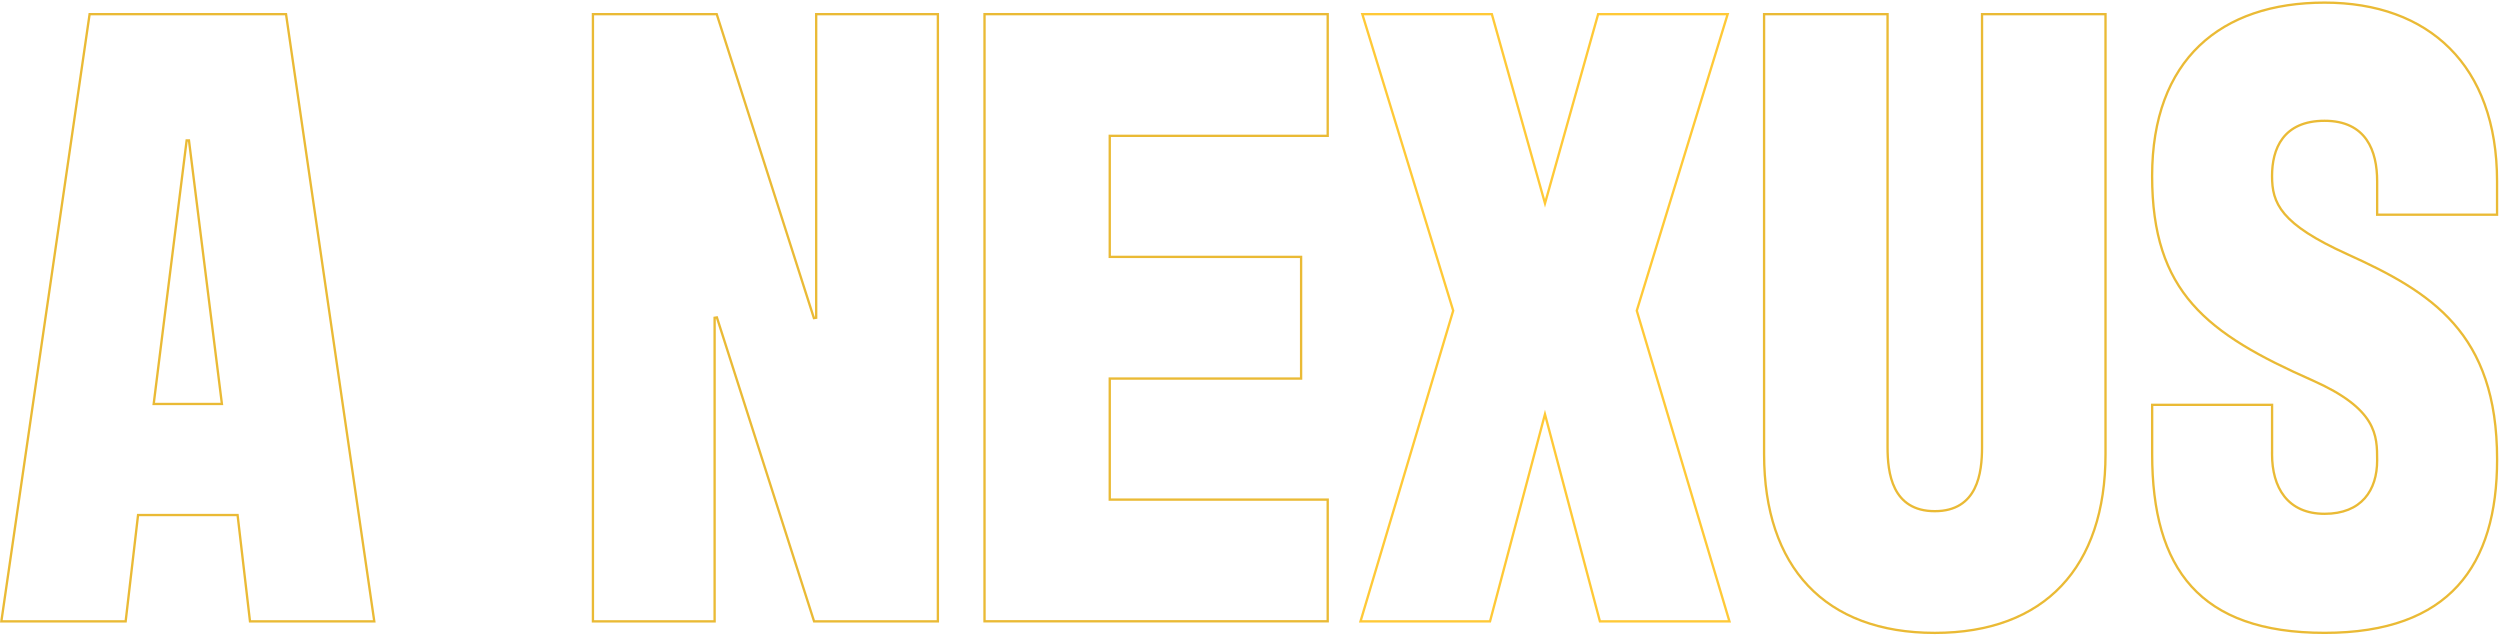
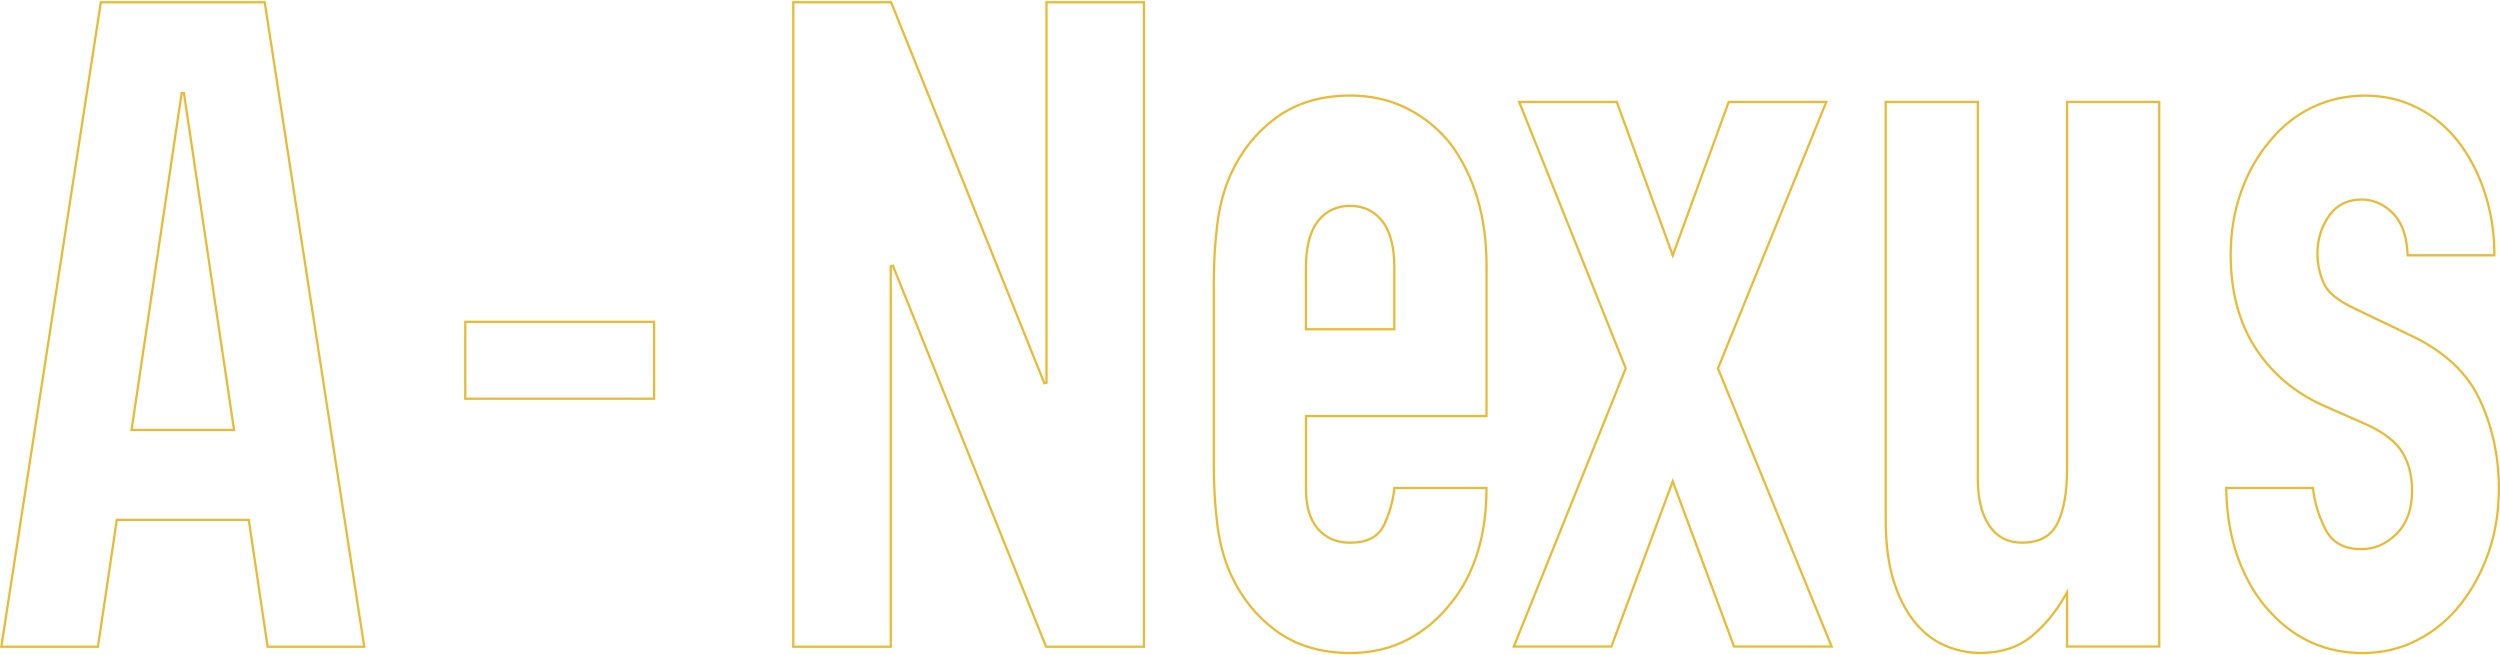
- <svg xmlns="http://www.w3.org/2000/svg" width="1070" height="272" viewBox="0 0 1070 272" fill="none">
-   <path d="M101.737 220.885L101.685 220.443H101.24H59.532H59.087L59.035 220.885L53.777 265.942H0.578L38.351 6.058H122.421L160.194 265.942H106.995L101.737 220.885ZM94.412 172.892H94.978L94.908 172.33L80.875 60.095H79.883L65.85 172.33L65.779 172.892H66.346H94.412Z" stroke="#EABA35" />
-   <path d="M349.329 135.993V6.058H401.409V265.942H348.427L306.83 135.855L305.854 136.007V265.942H253.774V6.058H306.756L348.353 136.145L349.329 135.993Z" stroke="#EABA35" />
-   <path d="M475.474 213.834H568.257V265.913H421.375V6.058H568.257V58.138H475.474H474.974V58.638V109.446V109.946H475.474H556.871V162.025H475.474H474.974V162.525V213.334V213.834H475.474Z" stroke="#EABA35" />
-   <path d="M637.727 265.942H582.299L621.925 133.098L621.968 132.953L621.924 132.808L583.076 6.058H638.514L660.778 85.32L661.259 87.034L661.741 85.32L684.004 6.058H739.443L700.58 132.823L700.536 132.967L700.579 133.112L740.2 265.942H684.762L661.728 179.107L661.245 177.285L660.762 179.107L637.727 265.942Z" stroke="#FFC937" />
-   <path d="M807.874 6.058V191.358C807.874 196.866 808.345 203.699 811.104 209.168C812.488 211.912 814.453 214.323 817.229 216.046C820.006 217.768 823.561 218.781 828.093 218.781C832.625 218.781 836.181 217.768 838.957 216.046C841.733 214.323 843.698 211.912 845.083 209.168C847.841 203.699 848.312 196.866 848.312 191.358V6.058H901.158V194.396C901.158 218.578 894.643 237.685 882.29 250.743C869.942 263.798 851.696 270.875 828.093 270.875C804.49 270.875 786.244 263.798 773.896 250.743C761.543 237.685 755.028 218.578 755.028 194.396V6.058H807.874Z" stroke="#EABA35" />
-   <path d="M972.451 193.882H972.437V194.382C972.437 201.465 974.064 207.847 977.713 212.468C981.376 217.108 987.028 219.91 994.927 219.91C1002.81 219.91 1008.45 217.407 1012.12 213.25C1015.78 209.104 1017.42 203.38 1017.42 197.044V197.006C1017.42 191.715 1017.42 186.19 1013.93 180.477C1010.44 174.759 1003.51 168.922 989.821 162.835L989.819 162.835C967.075 152.789 949.914 143.346 938.428 130.211C926.964 117.101 921.11 100.26 921.11 75.318C921.11 50.389 928.47 31.861 941.334 19.562C954.201 7.259 972.642 1.125 994.927 1.125C1017.2 1.125 1035.64 7.824 1048.51 20.697C1061.38 33.569 1068.74 52.675 1068.74 77.604V91.889H1017.42V77.604C1017.42 71.115 1016.27 64.643 1012.87 59.781C1009.44 54.887 1003.78 51.7 994.927 51.7C986.087 51.7 980.428 54.686 976.997 59.194C973.585 63.677 972.437 69.586 972.437 75.332C972.437 81.092 973.304 86.249 977.818 91.584C982.301 96.883 990.349 102.32 1004.59 108.773L1004.59 108.773C1022.6 116.924 1038.62 125.325 1050.16 138.462C1061.68 151.578 1068.76 169.464 1068.76 196.667C1068.76 219.352 1063.65 237.882 1051.92 250.739C1040.2 263.588 1021.78 270.861 994.941 270.861C968.099 270.861 949.68 263.964 937.961 251.024C926.232 238.075 921.124 218.978 921.124 194.382V173.268H972.451V193.882Z" stroke="#EABA35" />
+ <svg xmlns="http://www.w3.org/2000/svg" width="1100" height="288" viewBox="0 0 1100 288" fill="none">
+   <path d="M116.479 0.995L160.266 284.568H117.75L109.525 229.163L109.462 228.736H51.387L51.324 229.163L43.099 284.568H0.581L44.37 0.995H116.479ZM57.967 188.606L57.882 189.18H102.982L102.897 188.606L80.927 40.946H79.938L57.967 188.606Z" stroke="#EABA35" />
+   <path d="M287.81 141.598V175.432H204.721V141.598H287.81Z" stroke="#EABA35" />
+   <path d="M392.094 0.995L459.492 168.604L460.456 168.417V0.995H503.346V284.568H460.294L392.896 116.959L391.932 117.146V284.568H349.043V0.995H392.094Z" stroke="#EABA35" />
+   <path d="M594.065 42.039C602.946 42.039 611.133 43.835 618.424 47.379L619.126 47.728L619.129 47.729L619.158 47.743C626.616 51.522 633.048 56.77 638.288 63.362H638.289C648.745 77.501 654.069 95.459 654.069 116.815V183.076H574.642V215.414C574.642 222.596 576.274 228.309 579.569 232.341L579.893 232.726C583.376 236.748 588.162 238.782 594.078 238.782C597.81 238.782 600.921 238.149 603.417 236.836C605.765 235.601 607.544 233.778 608.776 231.37L609.015 230.881V230.88C611.311 225.923 612.796 220.896 613.404 215.905L613.513 214.906L613.514 214.903L613.531 214.715H654.054V214.929C654.054 235.653 648.772 252.62 638.389 265.41L637.891 266.016L637.884 266.025C632.817 272.393 626.669 277.535 619.634 281.275L618.951 281.632C611.616 285.406 603.247 287.319 594.078 287.319C581.872 287.319 571.329 284.325 562.725 278.423L561.899 277.843L561.898 277.842L561.081 277.248C552.981 271.252 546.572 263.345 542.022 253.727L541.573 252.76V252.758L541.043 251.57C538.621 245.966 536.875 239.571 535.858 232.514L535.651 230.992V230.991L535.461 229.456C534.541 221.726 534.074 213.203 534.074 204.073V125.284C534.074 116.168 534.541 107.633 535.461 99.902L535.651 98.367C536.629 90.705 538.448 83.792 541.043 77.788L541.573 76.6V76.599C546.147 66.556 552.698 58.333 561.081 52.112L561.898 51.516C570.665 45.23 581.479 42.039 594.065 42.039ZM594.05 90.589C588.328 90.589 583.653 92.714 580.205 96.925L579.875 97.339C576.358 101.879 574.613 108.766 574.613 117.729V144.882H613.501V117.729C613.501 109.046 611.863 102.311 608.563 97.772L608.239 97.339H608.238C604.762 92.869 599.972 90.589 594.065 90.589H594.05Z" stroke="#EABA35" />
+   <path d="M711.39 44.867L735.537 111.086L736.007 112.374L736.477 111.086L760.624 44.867H803.565L803.448 45.164L755.976 161.891L755.899 162.08L755.976 162.269L805.925 284.476H762.981L762.929 284.333L762.928 284.331L736.476 213.027L736.007 211.763L735.538 213.027L709.021 284.476H666.085L715.249 162.266L715.324 162.08L715.25 161.894L668.44 44.867H711.39Z" stroke="#EABA35" />
+   <path d="M870.241 44.867V210.687C870.241 219.099 871.828 225.887 875.001 230.847L875.312 231.322H875.313C878.701 236.321 883.428 238.769 889.679 238.769C893.422 238.769 896.587 238.098 899.182 236.706C901.784 235.311 903.782 233.208 905.211 230.397L905.21 230.396C908.093 224.75 909.517 216.516 909.517 205.959V44.867H950.057V284.476H909.517V260.605L908.584 262.231C904.629 269.119 899.888 274.919 894.483 279.495L893.958 279.934C888.058 284.803 880.419 287.29 871.216 287.29C866.553 287.29 861.81 286.387 857.126 284.586L856.189 284.214L856.188 284.213L855.723 284.019C850.921 281.962 846.56 278.599 842.733 274.015H842.734C839.05 269.599 836.015 263.941 833.709 257.157L833.257 255.785L833.04 255.091C830.833 247.863 829.703 238.958 829.703 228.599V44.867H870.241Z" stroke="#EABA35" />
+   <path d="M1040.69 42.068C1048.8 42.068 1056.44 43.822 1063.4 47.285V47.286C1070.12 50.643 1076.01 55.382 1080.89 61.39L1081.36 61.975C1086.18 68.069 1090.05 75.341 1092.92 83.642L1093.19 84.449C1096.07 93.093 1097.53 102.395 1097.53 112.115V112.33H1059.34L1059.33 112.123C1059.08 104.348 1057.07 98.316 1053.28 94.252L1052.91 93.866V93.865L1052.54 93.495C1048.63 89.727 1044.11 87.79 1039.11 87.79C1033.14 87.79 1028.4 90.068 1025.07 94.561L1024.75 95.002C1021.38 99.819 1019.67 105.42 1019.67 111.629C1019.67 115.714 1020.48 119.781 1022.07 123.724L1022.4 124.511C1024.23 128.743 1029.01 132.565 1036.43 135.948V135.949L1060.04 147.275L1060.05 147.278C1074.98 154.182 1085.38 163.75 1091.01 175.675V175.676L1091.02 175.688L1091.03 175.716C1096.64 187.655 1099.5 200.847 1099.5 214.958C1099.5 224.991 1097.98 234.448 1094.97 243.088C1092.05 251.441 1088.05 258.948 1083.04 265.404L1082.55 266.025C1077.47 272.407 1071.34 277.55 1064.29 281.289L1063.61 281.646L1063.61 281.647C1056.28 285.422 1048.17 287.333 1039.52 287.333C1023.54 287.333 1009.92 281.317 998.991 269.429L998.474 268.859L998.469 268.853L997.956 268.292C992.862 262.625 988.638 255.547 985.385 247.226L985.062 246.39V246.389L984.747 245.545C981.642 237.062 979.899 227.161 979.551 216.06L979.521 214.946V214.729H1017.7L1017.72 214.915V214.916C1018.44 221.065 1020.17 226.863 1022.85 232.189L1023.39 233.248C1024.89 236.056 1026.93 238.159 1029.56 239.556C1032.19 240.95 1035.37 241.625 1039.12 241.625C1044.64 241.625 1049.67 239.473 1054.08 235.266L1054.5 234.852C1059.05 230.335 1061.32 223.937 1061.32 215.901C1061.32 209.589 1059.97 204.061 1057.28 199.469L1057.02 199.028L1057.02 199.027L1056.74 198.59C1053.91 194.242 1048.96 190.404 1042.08 187.17L1041.38 186.849L1041.38 186.847L1022.13 178.364H1022.13C1009.95 172.879 1000.16 164.71 993.025 154.075L992.344 153.039L992.343 153.038C985.164 141.921 981.503 128.15 981.503 112.115C981.503 102.383 982.992 93.206 985.939 84.788L986.229 83.975C989.259 75.613 993.465 68.258 998.727 62.087L999.239 61.495L999.247 61.485C1004.31 55.407 1010.34 50.65 1017.13 47.363L1017.8 47.049L1017.8 47.048C1024.87 43.739 1032.57 42.068 1040.69 42.068Z" stroke="#EABA35" />
</svg>
